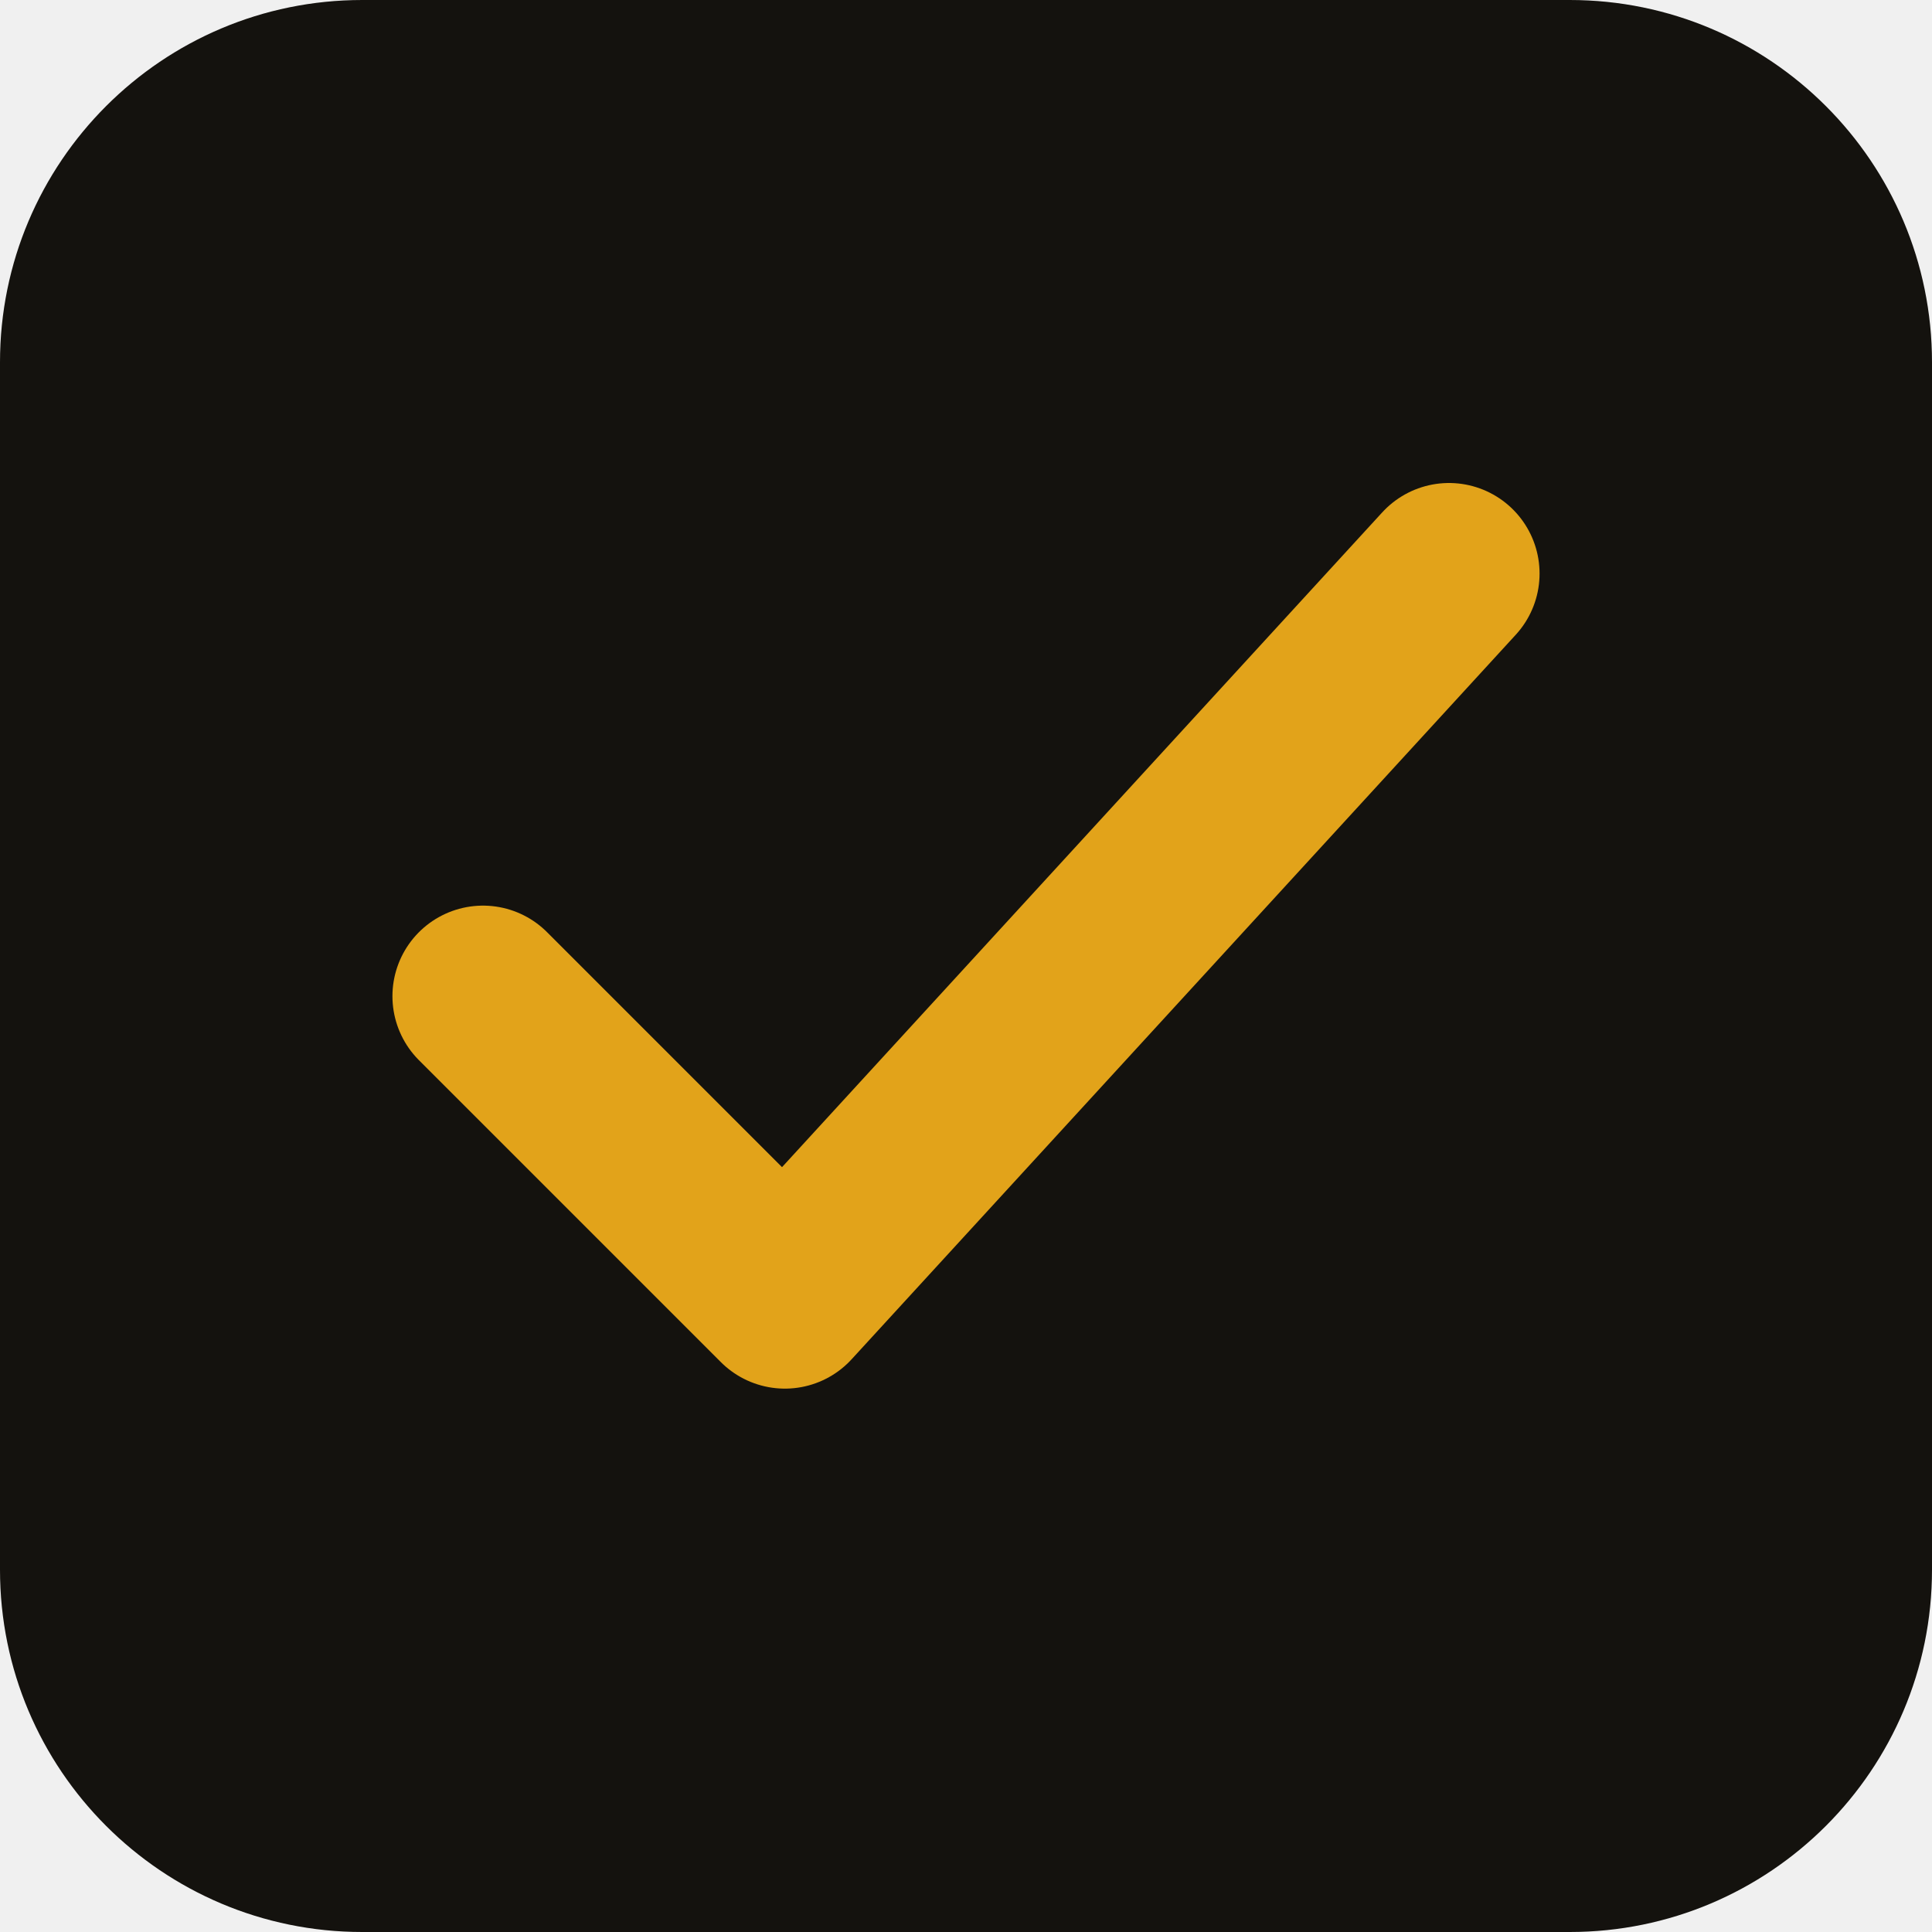
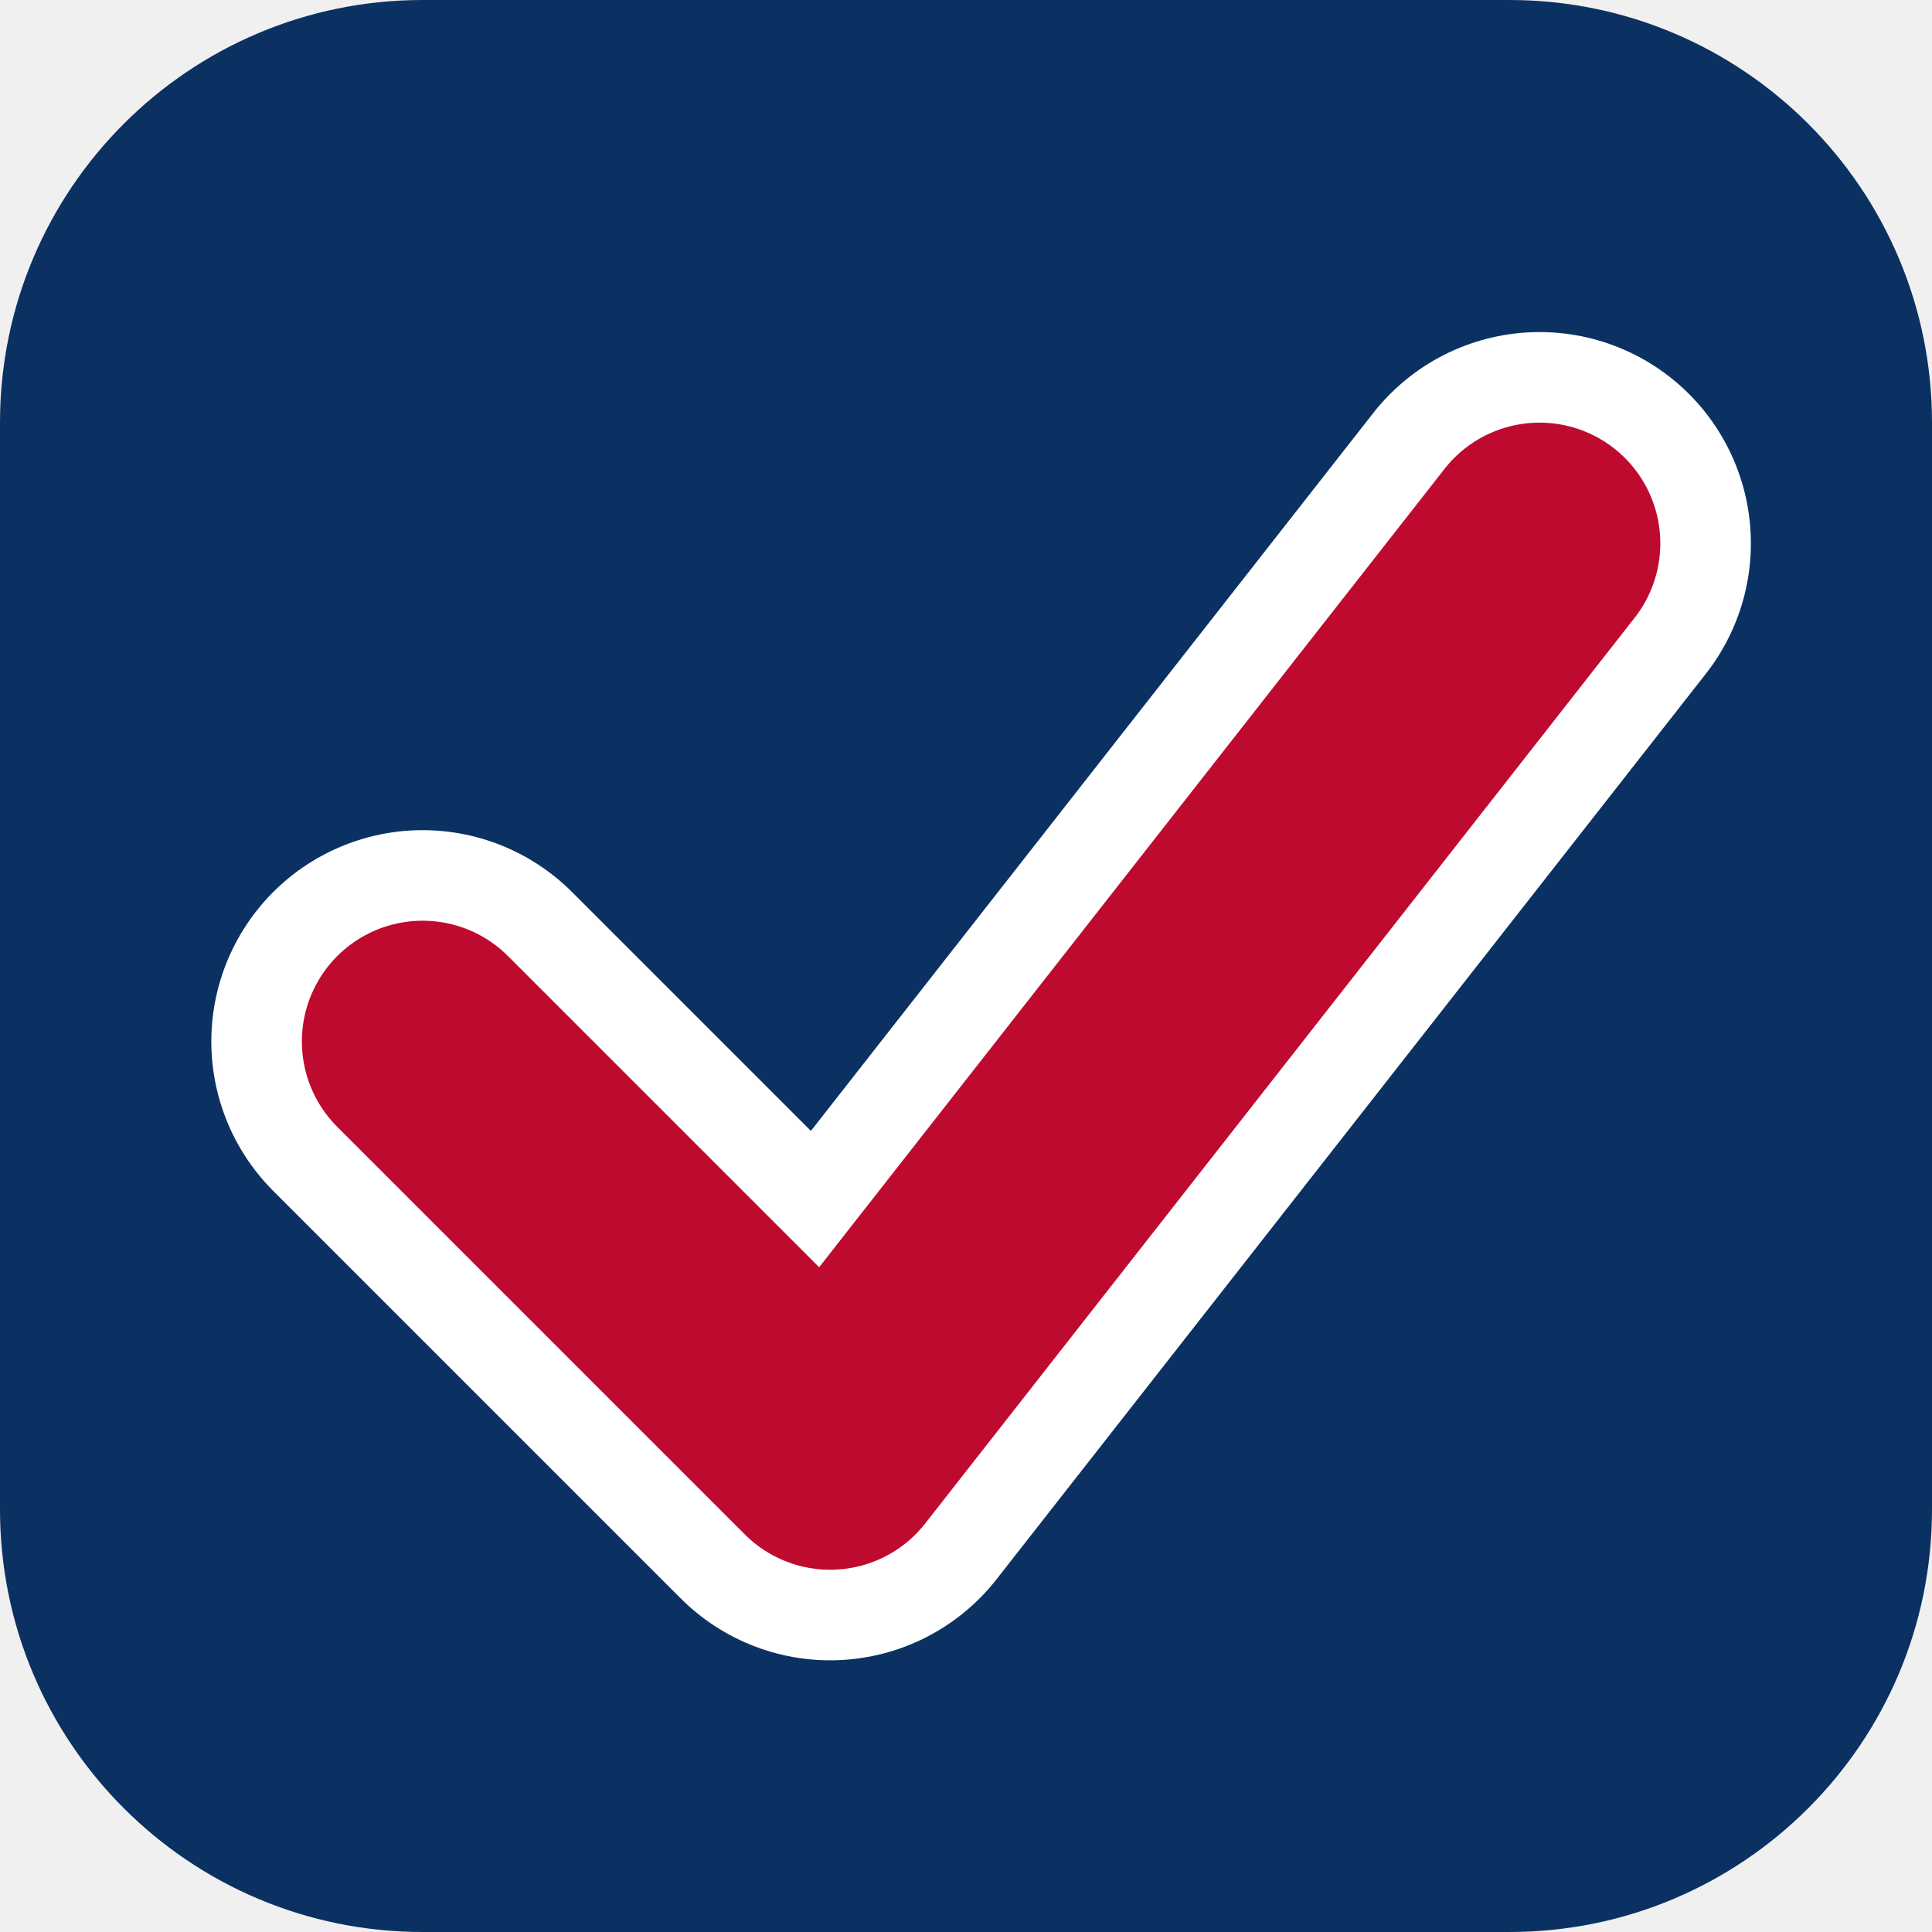
- <svg xmlns="http://www.w3.org/2000/svg" viewBox="0 0 32 32">
-   <rect width="32" height="32" rx="6" fill="#14120e" />
-   <path d="M8 16.5 13 21.5 24 9.5" fill="none" stroke="#e2a31a" stroke-width="3" stroke-linecap="round" stroke-linejoin="round" />
+ <svg xmlns="http://www.w3.org/2000/svg" viewBox="0 0 64 64">
+   <rect width="64" height="64" rx="14" fill="#0A3161" />
+   <path d="M14 34.5 27.5 48 51 18" fill="none" stroke="#ffffff" stroke-width="14" stroke-linecap="round" stroke-linejoin="round" />
+   <path d="M14 34.5 27.5 48 51 18" fill="none" stroke="#BF0A30" stroke-width="8" stroke-linecap="round" stroke-linejoin="round" />
</svg>
